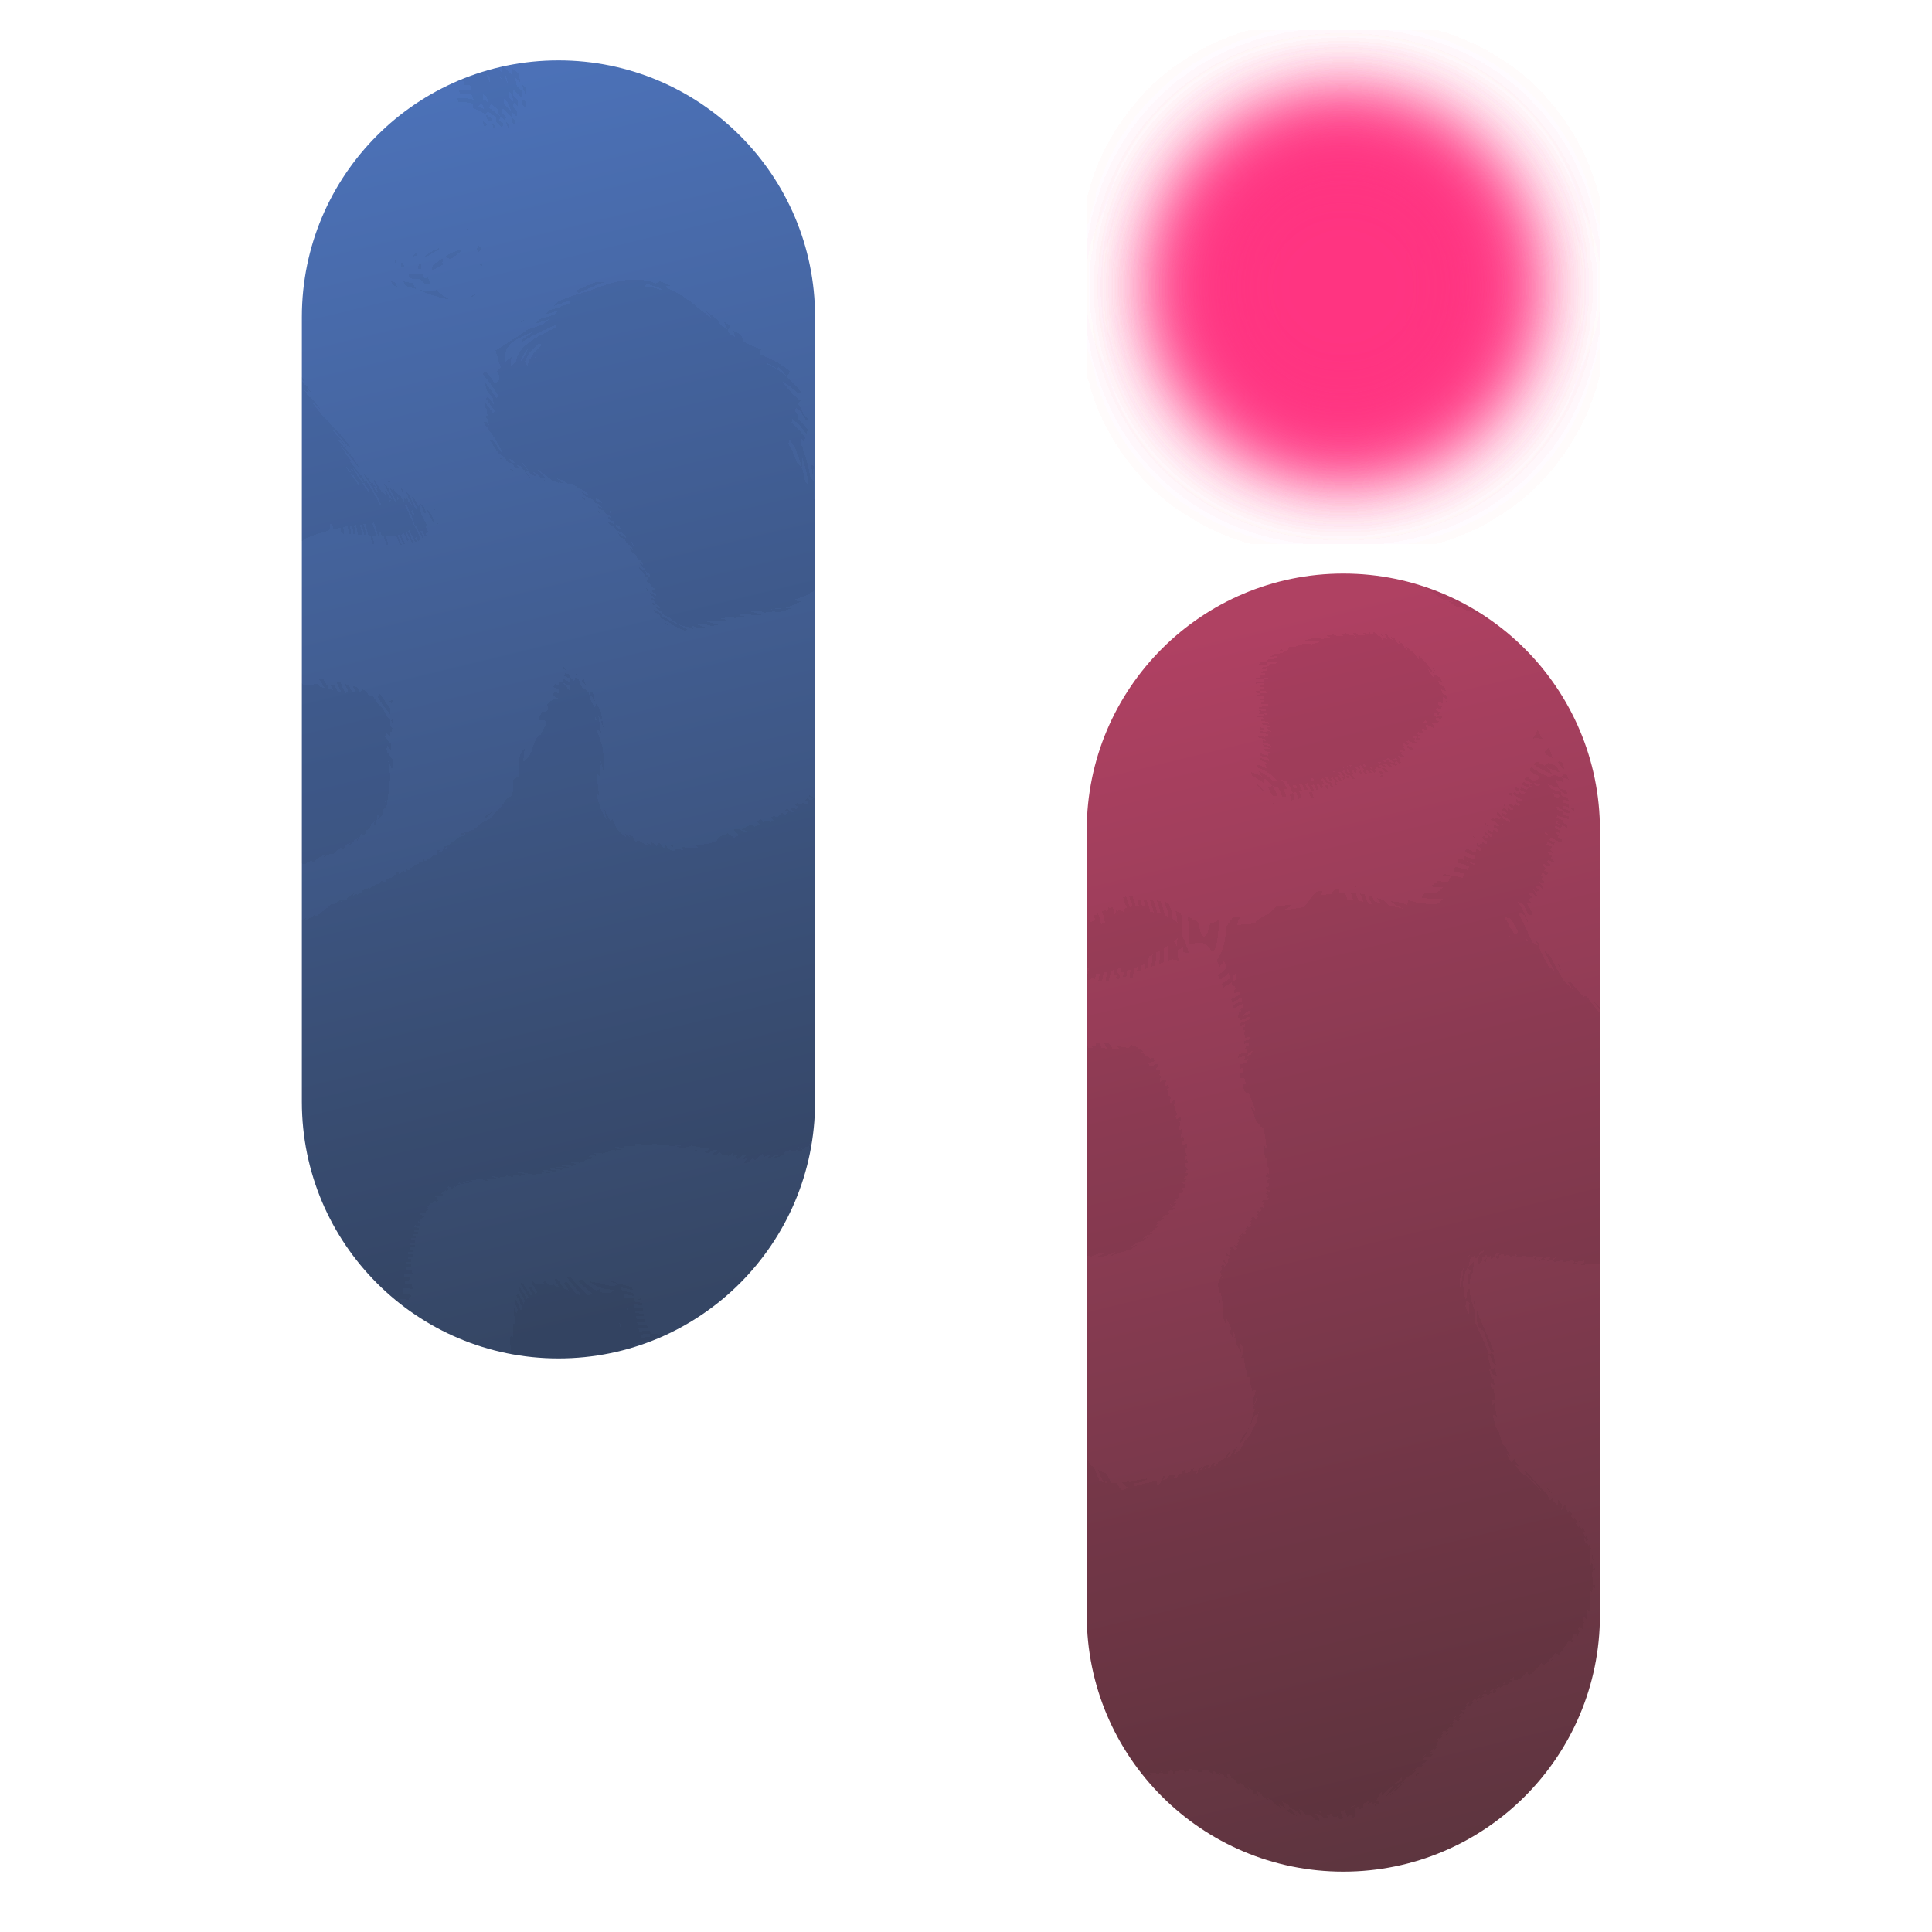
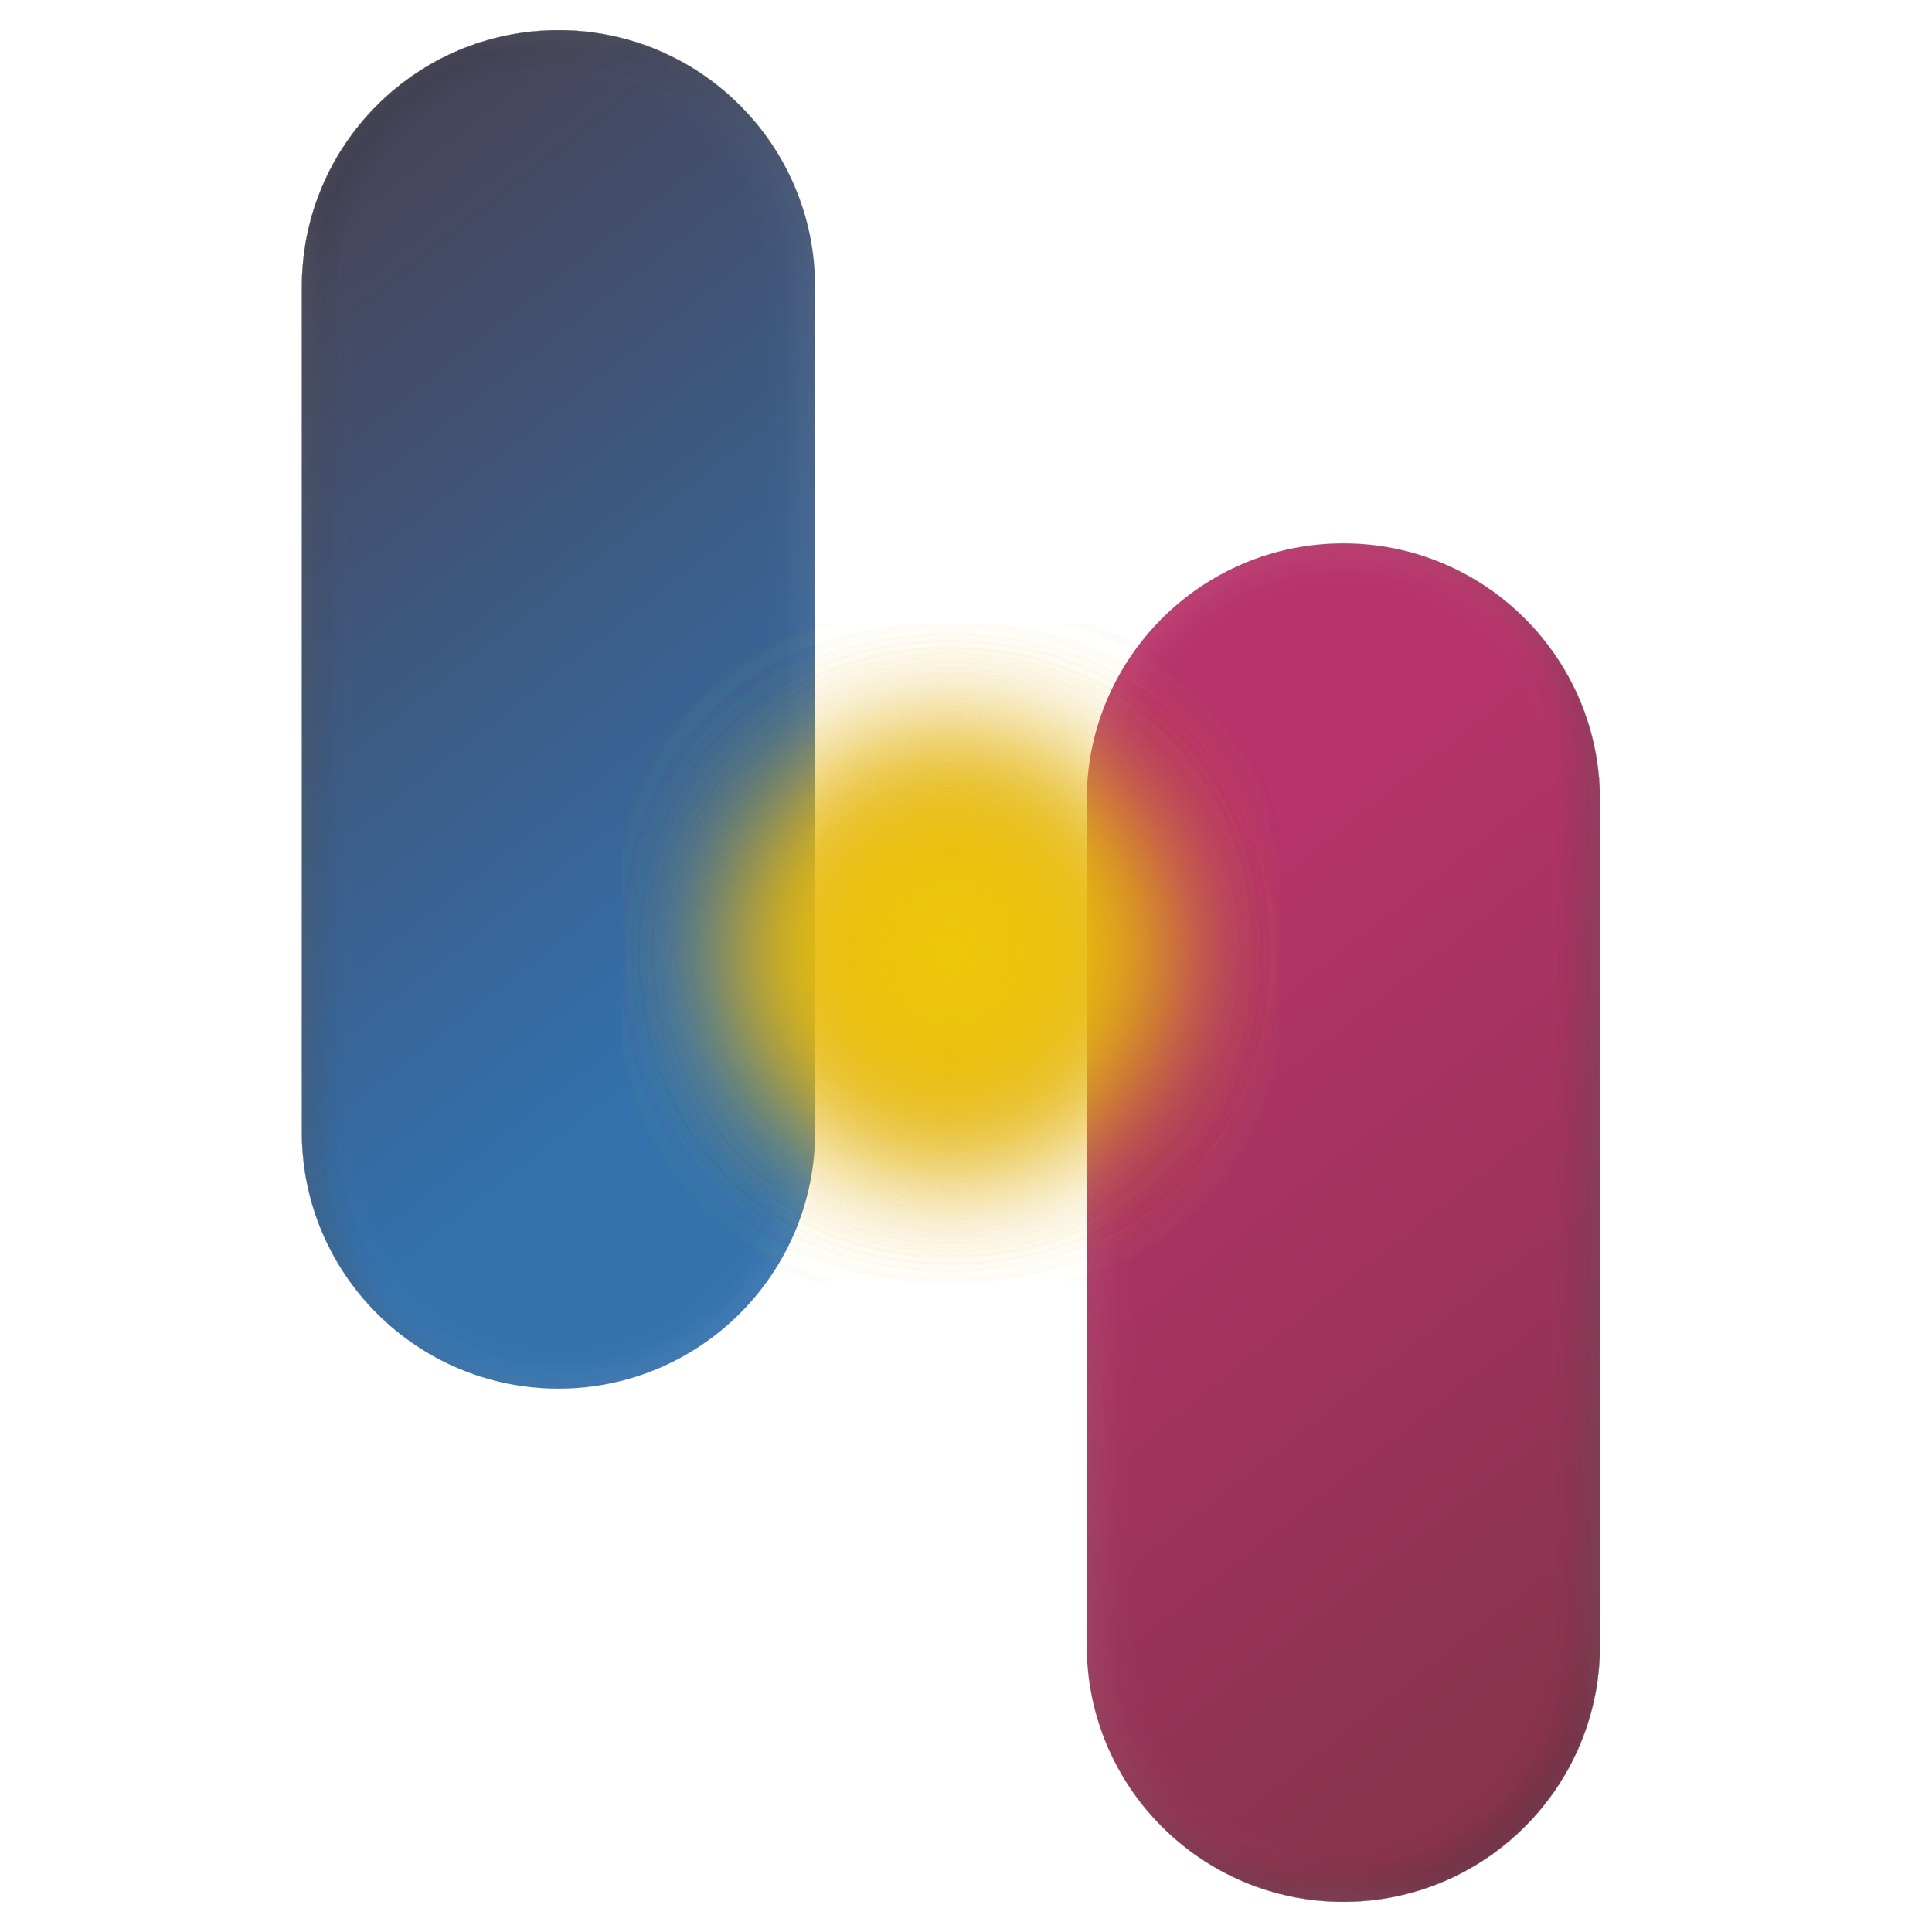
- <svg xmlns="http://www.w3.org/2000/svg" version="1.1" width="64" height="64">
-   <svg version="1.1" width="64" height="64">
-     <svg width="64" height="64" viewBox="0 0 64 64" fill="none">
-       <g filter="url(#filter0_n_1_1045)">
-         <path d="M36 27.5C36 22.806 39.806 19 44.5 19C49.194 19 53 22.806 53 27.5V53.5C53 58.194 49.194 62 44.5 62C39.806 62 36 58.194 36 53.5V27.5Z" fill="url(#paint0_linear_1_1045)" fill-opacity="0.8" />
+ <svg xmlns="http://www.w3.org/2000/svg" version="1.1" width="500" height="500">
+   <svg version="1.1" width="500" height="500">
+     <svg width="500" height="500" viewBox="0 0 500 500" fill="none">
+       <g filter="url(#filter0_ii_1_1045)">
+         <path d="M210.938 292.969C210.938 329.644 181.206 359.375 144.531 359.375C107.856 359.375 78.125 329.644 78.125 292.969L78.125 74.219C78.125 37.544 107.856 7.812 144.531 7.812C181.206 7.812 210.937 37.544 210.937 74.219L210.938 292.969Z" fill="url(#paint0_linear_1_1045)" fill-opacity="0.8" />
      </g>
-       <g filter="url(#filter1_n_1_1045)">
-         <path d="M27 36.5C27 41.194 23.194 45 18.5 45C13.806 45 10 41.194 10 36.5L10 10.5C10 5.806 13.806 2 18.5 2C23.194 2 27 5.806 27 10.5L27 36.5Z" fill="url(#paint1_linear_1_1045)" fill-opacity="0.8" />
+       <g filter="url(#filter1_ii_1_1045)">
+         <path d="M281.25 207.031C281.25 170.356 310.981 140.625 347.656 140.625C384.331 140.625 414.062 170.356 414.062 207.031V425.781C414.062 462.456 384.331 492.187 347.656 492.187C310.981 492.187 281.25 462.456 281.25 425.781V207.031Z" fill="url(#paint1_linear_1_1045)" fill-opacity="0.8" />
      </g>
      <g filter="url(#filter2_f_1_1045)">
-         <circle cx="44.5" cy="9.5" r="5.5" fill="#FF3481" fill-opacity="0.8" />
+         <circle cx="245.951" cy="246.484" r="44.922" fill="url(#paint2_radial_1_1045)" fill-opacity="0.8" />
      </g>
      <g filter="url(#filter3_f_1_1045)">
-         <circle cx="44.5" cy="9.5" r="5.5" fill="#FF3481" fill-opacity="0.8" />
+         <circle cx="245.951" cy="246.484" r="44.922" fill="url(#paint3_radial_1_1045)" fill-opacity="0.8" />
      </g>
      <g filter="url(#filter4_f_1_1045)">
-         <circle cx="44.5" cy="9.5" r="5.5" fill="#FF3481" fill-opacity="0.8" />
+         <circle cx="245.951" cy="246.484" r="44.922" fill="url(#paint4_radial_1_1045)" fill-opacity="0.8" />
      </g>
      <g filter="url(#filter5_f_1_1045)">
-         <circle cx="44.5" cy="9.5" r="5.5" fill="#FF3481" fill-opacity="0.8" />
+         <circle cx="245.951" cy="246.484" r="44.922" fill="url(#paint5_radial_1_1045)" fill-opacity="0.8" />
      </g>
      <defs>
-         <filter id="filter0_n_1_1045" x="36" y="19" width="17" height="43" filterUnits="userSpaceOnUse" color-interpolation-filters="sRGB">
+         <filter id="filter0_ii_1_1045" x="78.125" y="7.812" width="136.812" height="355.562" filterUnits="userSpaceOnUse" color-interpolation-filters="sRGB">
          <feFlood flood-opacity="0" result="BackgroundImageFix" />
          <feBlend mode="normal" in="SourceGraphic" in2="BackgroundImageFix" result="shape" />
-           <feTurbulence type="fractalNoise" baseFrequency="0.05 0.05" stitchTiles="stitch" numOctaves="3" result="noise" seed="2602" />
-           <feColorMatrix in="noise" type="luminanceToAlpha" result="alphaNoise" />
-           <feComponentTransfer in="alphaNoise" result="coloredNoise1">
-             <feFuncA type="discrete" tableValues="0 0 0 0 1 1 1 1 1 1 1 1 1 1 1 1 1 1 1 1 1 1 1 1 1 1 1 1 1 1 1 1 1 1 1 1 1 1 1 1 1 1 1 1 1 0 0 0 0 0 0 0 0 0 0 0 0 0 0 0 0 0 0 0 0 0 0 0 0 0 0 0 0 0 0 0 0 0 0 0 0 0 0 0 0 0 0 0 0 0 0 0 0 0 0 0 0 0 0 0 " />
-           </feComponentTransfer>
-           <feComposite operator="in" in2="shape" in="coloredNoise1" result="noise1Clipped" />
-           <feComponentTransfer in="alphaNoise" result="coloredNoise2">
-             <feFuncA type="discrete" tableValues="0 0 0 0 0 0 0 0 0 0 0 0 0 0 0 0 0 0 0 0 0 0 0 0 0 0 0 0 0 0 0 0 0 0 0 0 0 0 0 0 0 0 0 0 0 0 0 0 0 0 0 0 0 0 0 1 1 1 1 1 1 1 1 1 1 1 1 1 1 1 1 1 1 1 1 1 1 1 1 1 1 1 1 1 1 1 1 1 1 1 1 1 1 1 1 1 0 0 0 0 " />
-           </feComponentTransfer>
-           <feComposite operator="in" in2="shape" in="coloredNoise2" result="noise2Clipped" />
-           <feFlood flood-color="rgba(0, 0, 0, 0.05)" result="color1Flood" />
-           <feComposite operator="in" in2="noise1Clipped" in="color1Flood" result="color1" />
-           <feFlood flood-color="rgba(0, 0, 0, 0.05)" result="color2Flood" />
-           <feComposite operator="in" in2="noise2Clipped" in="color2Flood" result="color2" />
-           <feMerge result="effect1_noise_1_1045">
-             <feMergeNode in="shape" />
-             <feMergeNode in="color1" />
-             <feMergeNode in="color2" />
-           </feMerge>
+           <feColorMatrix in="SourceAlpha" type="matrix" values="0 0 0 0 0 0 0 0 0 0 0 0 0 0 0 0 0 0 127 0" result="hardAlpha" />
+           <feOffset dx="4" dy="4" />
+           <feGaussianBlur stdDeviation="4" />
+           <feComposite in2="hardAlpha" operator="arithmetic" k2="-1" k3="1" />
+           <feColorMatrix type="matrix" values="0 0 0 0 0 0 0 0 0 0 0 0 0 0 0 0 0 0 0.25 0" />
+           <feBlend mode="normal" in2="shape" result="effect1_innerShadow_1_1045" />
+           <feColorMatrix in="SourceAlpha" type="matrix" values="0 0 0 0 0 0 0 0 0 0 0 0 0 0 0 0 0 0 127 0" result="hardAlpha" />
+           <feOffset />
+           <feGaussianBlur stdDeviation="6" />
+           <feComposite in2="hardAlpha" operator="arithmetic" k2="-1" k3="1" />
+           <feColorMatrix type="matrix" values="0 0 0 0 1 0 0 0 0 1 0 0 0 0 1 0 0 0 0.15 0" />
+           <feBlend mode="normal" in2="effect1_innerShadow_1_1045" result="effect2_innerShadow_1_1045" />
        </filter>
-         <filter id="filter1_n_1_1045" x="10" y="2" width="17" height="43" filterUnits="userSpaceOnUse" color-interpolation-filters="sRGB">
+         <filter id="filter1_ii_1_1045" x="277.25" y="136.625" width="136.812" height="355.562" filterUnits="userSpaceOnUse" color-interpolation-filters="sRGB">
          <feFlood flood-opacity="0" result="BackgroundImageFix" />
          <feBlend mode="normal" in="SourceGraphic" in2="BackgroundImageFix" result="shape" />
-           <feTurbulence type="fractalNoise" baseFrequency="0.05 0.05" stitchTiles="stitch" numOctaves="3" result="noise" seed="2602" />
-           <feColorMatrix in="noise" type="luminanceToAlpha" result="alphaNoise" />
-           <feComponentTransfer in="alphaNoise" result="coloredNoise1">
-             <feFuncA type="discrete" tableValues="0 0 0 0 1 1 1 1 1 1 1 1 1 1 1 1 1 1 1 1 1 1 1 1 1 1 1 1 1 1 1 1 1 1 1 1 1 1 1 1 1 1 1 1 1 0 0 0 0 0 0 0 0 0 0 0 0 0 0 0 0 0 0 0 0 0 0 0 0 0 0 0 0 0 0 0 0 0 0 0 0 0 0 0 0 0 0 0 0 0 0 0 0 0 0 0 0 0 0 0 " />
-           </feComponentTransfer>
-           <feComposite operator="in" in2="shape" in="coloredNoise1" result="noise1Clipped" />
-           <feComponentTransfer in="alphaNoise" result="coloredNoise2">
-             <feFuncA type="discrete" tableValues="0 0 0 0 0 0 0 0 0 0 0 0 0 0 0 0 0 0 0 0 0 0 0 0 0 0 0 0 0 0 0 0 0 0 0 0 0 0 0 0 0 0 0 0 0 0 0 0 0 0 0 0 0 0 0 1 1 1 1 1 1 1 1 1 1 1 1 1 1 1 1 1 1 1 1 1 1 1 1 1 1 1 1 1 1 1 1 1 1 1 1 1 1 1 1 1 0 0 0 0 " />
-           </feComponentTransfer>
-           <feComposite operator="in" in2="shape" in="coloredNoise2" result="noise2Clipped" />
-           <feFlood flood-color="rgba(0, 0, 0, 0.05)" result="color1Flood" />
-           <feComposite operator="in" in2="noise1Clipped" in="color1Flood" result="color1" />
-           <feFlood flood-color="rgba(0, 0, 0, 0.05)" result="color2Flood" />
-           <feComposite operator="in" in2="noise2Clipped" in="color2Flood" result="color2" />
-           <feMerge result="effect1_noise_1_1045">
-             <feMergeNode in="shape" />
-             <feMergeNode in="color1" />
-             <feMergeNode in="color2" />
-           </feMerge>
+           <feColorMatrix in="SourceAlpha" type="matrix" values="0 0 0 0 0 0 0 0 0 0 0 0 0 0 0 0 0 0 127 0" result="hardAlpha" />
+           <feOffset dx="-4" dy="-4" />
+           <feGaussianBlur stdDeviation="4" />
+           <feComposite in2="hardAlpha" operator="arithmetic" k2="-1" k3="1" />
+           <feColorMatrix type="matrix" values="0 0 0 0 0 0 0 0 0 0 0 0 0 0 0 0 0 0 0.25 0" />
+           <feBlend mode="normal" in2="shape" result="effect1_innerShadow_1_1045" />
+           <feColorMatrix in="SourceAlpha" type="matrix" values="0 0 0 0 0 0 0 0 0 0 0 0 0 0 0 0 0 0 127 0" result="hardAlpha" />
+           <feOffset />
+           <feGaussianBlur stdDeviation="6" />
+           <feComposite in2="hardAlpha" operator="arithmetic" k2="-1" k3="1" />
+           <feColorMatrix type="matrix" values="0 0 0 0 1 0 0 0 0 1 0 0 0 0 1 0 0 0 0.15 0" />
+           <feBlend mode="normal" in2="effect1_innerShadow_1_1045" result="effect2_innerShadow_1_1045" />
        </filter>
-         <filter id="filter2_f_1_1045" x="36" y="1" width="17" height="17" filterUnits="userSpaceOnUse" color-interpolation-filters="sRGB">
+         <filter id="filter2_f_1_1045" x="161.029" y="161.562" width="169.844" height="169.844" filterUnits="userSpaceOnUse" color-interpolation-filters="sRGB">
          <feFlood flood-opacity="0" result="BackgroundImageFix" />
          <feBlend mode="normal" in="SourceGraphic" in2="BackgroundImageFix" result="shape" />
-           <feGaussianBlur stdDeviation="1.5" result="effect1_foregroundBlur_1_1045" />
+           <feGaussianBlur stdDeviation="20" result="effect1_foregroundBlur_1_1045" />
        </filter>
-         <filter id="filter3_f_1_1045" x="36" y="1" width="17" height="17" filterUnits="userSpaceOnUse" color-interpolation-filters="sRGB">
+         <filter id="filter3_f_1_1045" x="161.029" y="161.562" width="169.844" height="169.844" filterUnits="userSpaceOnUse" color-interpolation-filters="sRGB">
          <feFlood flood-opacity="0" result="BackgroundImageFix" />
          <feBlend mode="normal" in="SourceGraphic" in2="BackgroundImageFix" result="shape" />
-           <feGaussianBlur stdDeviation="1.5" result="effect1_foregroundBlur_1_1045" />
+           <feGaussianBlur stdDeviation="20" result="effect1_foregroundBlur_1_1045" />
        </filter>
-         <filter id="filter4_f_1_1045" x="36" y="1" width="17" height="17" filterUnits="userSpaceOnUse" color-interpolation-filters="sRGB">
+         <filter id="filter4_f_1_1045" x="161.029" y="161.562" width="169.844" height="169.844" filterUnits="userSpaceOnUse" color-interpolation-filters="sRGB">
          <feFlood flood-opacity="0" result="BackgroundImageFix" />
          <feBlend mode="normal" in="SourceGraphic" in2="BackgroundImageFix" result="shape" />
-           <feGaussianBlur stdDeviation="1.5" result="effect1_foregroundBlur_1_1045" />
+           <feGaussianBlur stdDeviation="20" result="effect1_foregroundBlur_1_1045" />
        </filter>
-         <filter id="filter5_f_1_1045" x="36" y="1" width="17" height="17" filterUnits="userSpaceOnUse" color-interpolation-filters="sRGB">
+         <filter id="filter5_f_1_1045" x="161.029" y="161.562" width="169.844" height="169.844" filterUnits="userSpaceOnUse" color-interpolation-filters="sRGB">
          <feFlood flood-opacity="0" result="BackgroundImageFix" />
          <feBlend mode="normal" in="SourceGraphic" in2="BackgroundImageFix" result="shape" />
-           <feGaussianBlur stdDeviation="1.5" result="effect1_foregroundBlur_1_1045" />
+           <feGaussianBlur stdDeviation="20" result="effect1_foregroundBlur_1_1045" />
        </filter>
-         <linearGradient id="paint0_linear_1_1045" x1="39.4" y1="21.205" x2="49.084" y2="61.023" gradientUnits="userSpaceOnUse">
-           <stop stop-color="#9B113B" />
-           <stop offset="1" stop-color="#35020F" />
+         <linearGradient id="paint0_linear_1_1045" x1="78.125" y1="65.044" x2="216.362" y2="240.643" gradientUnits="userSpaceOnUse">
+           <stop stop-color="#181733" />
+           <stop offset="1" stop-color="#004D98" />
        </linearGradient>
-         <linearGradient id="paint1_linear_1_1045" x1="23.6" y1="42.795" x2="13.916" y2="2.977" gradientUnits="userSpaceOnUse">
-           <stop stop-color="#03183E" />
-           <stop offset="1" stop-color="#1F4EA6" />
+         <linearGradient id="paint1_linear_1_1045" x1="281.25" y1="246.911" x2="419.487" y2="422.51" gradientUnits="userSpaceOnUse">
+           <stop stop-color="#A50044" />
+           <stop offset="1" stop-color="#6B0022" />
        </linearGradient>
+         <radialGradient id="paint2_radial_1_1045" cx="0" cy="0" r="1" gradientUnits="userSpaceOnUse" gradientTransform="translate(245.951 246.484) rotate(90) scale(44.9219)">
+           <stop stop-color="#FFED00" />
+           <stop offset="1" stop-color="#DBA111" />
+         </radialGradient>
+         <radialGradient id="paint3_radial_1_1045" cx="0" cy="0" r="1" gradientUnits="userSpaceOnUse" gradientTransform="translate(245.951 246.484) rotate(90) scale(44.9219)">
+           <stop stop-color="#FFED00" />
+           <stop offset="1" stop-color="#DBA111" />
+         </radialGradient>
+         <radialGradient id="paint4_radial_1_1045" cx="0" cy="0" r="1" gradientUnits="userSpaceOnUse" gradientTransform="translate(245.951 246.484) rotate(90) scale(44.9219)">
+           <stop stop-color="#FFED00" />
+           <stop offset="1" stop-color="#DBA111" />
+         </radialGradient>
+         <radialGradient id="paint5_radial_1_1045" cx="0" cy="0" r="1" gradientUnits="userSpaceOnUse" gradientTransform="translate(245.951 246.484) rotate(90) scale(44.9219)">
+           <stop stop-color="#FFED00" />
+           <stop offset="1" stop-color="#DBA111" />
+         </radialGradient>
      </defs>
    </svg>
  </svg>
  <style>@media (prefers-color-scheme: light) { :root { filter: none; } }
- @media (prefers-color-scheme: dark) { :root { filter: contrast(0.833) brightness(1.7); } }
+ @media (prefers-color-scheme: dark) { :root { filter: contrast(0.909) brightness(1.5); } }
</style>
</svg>
